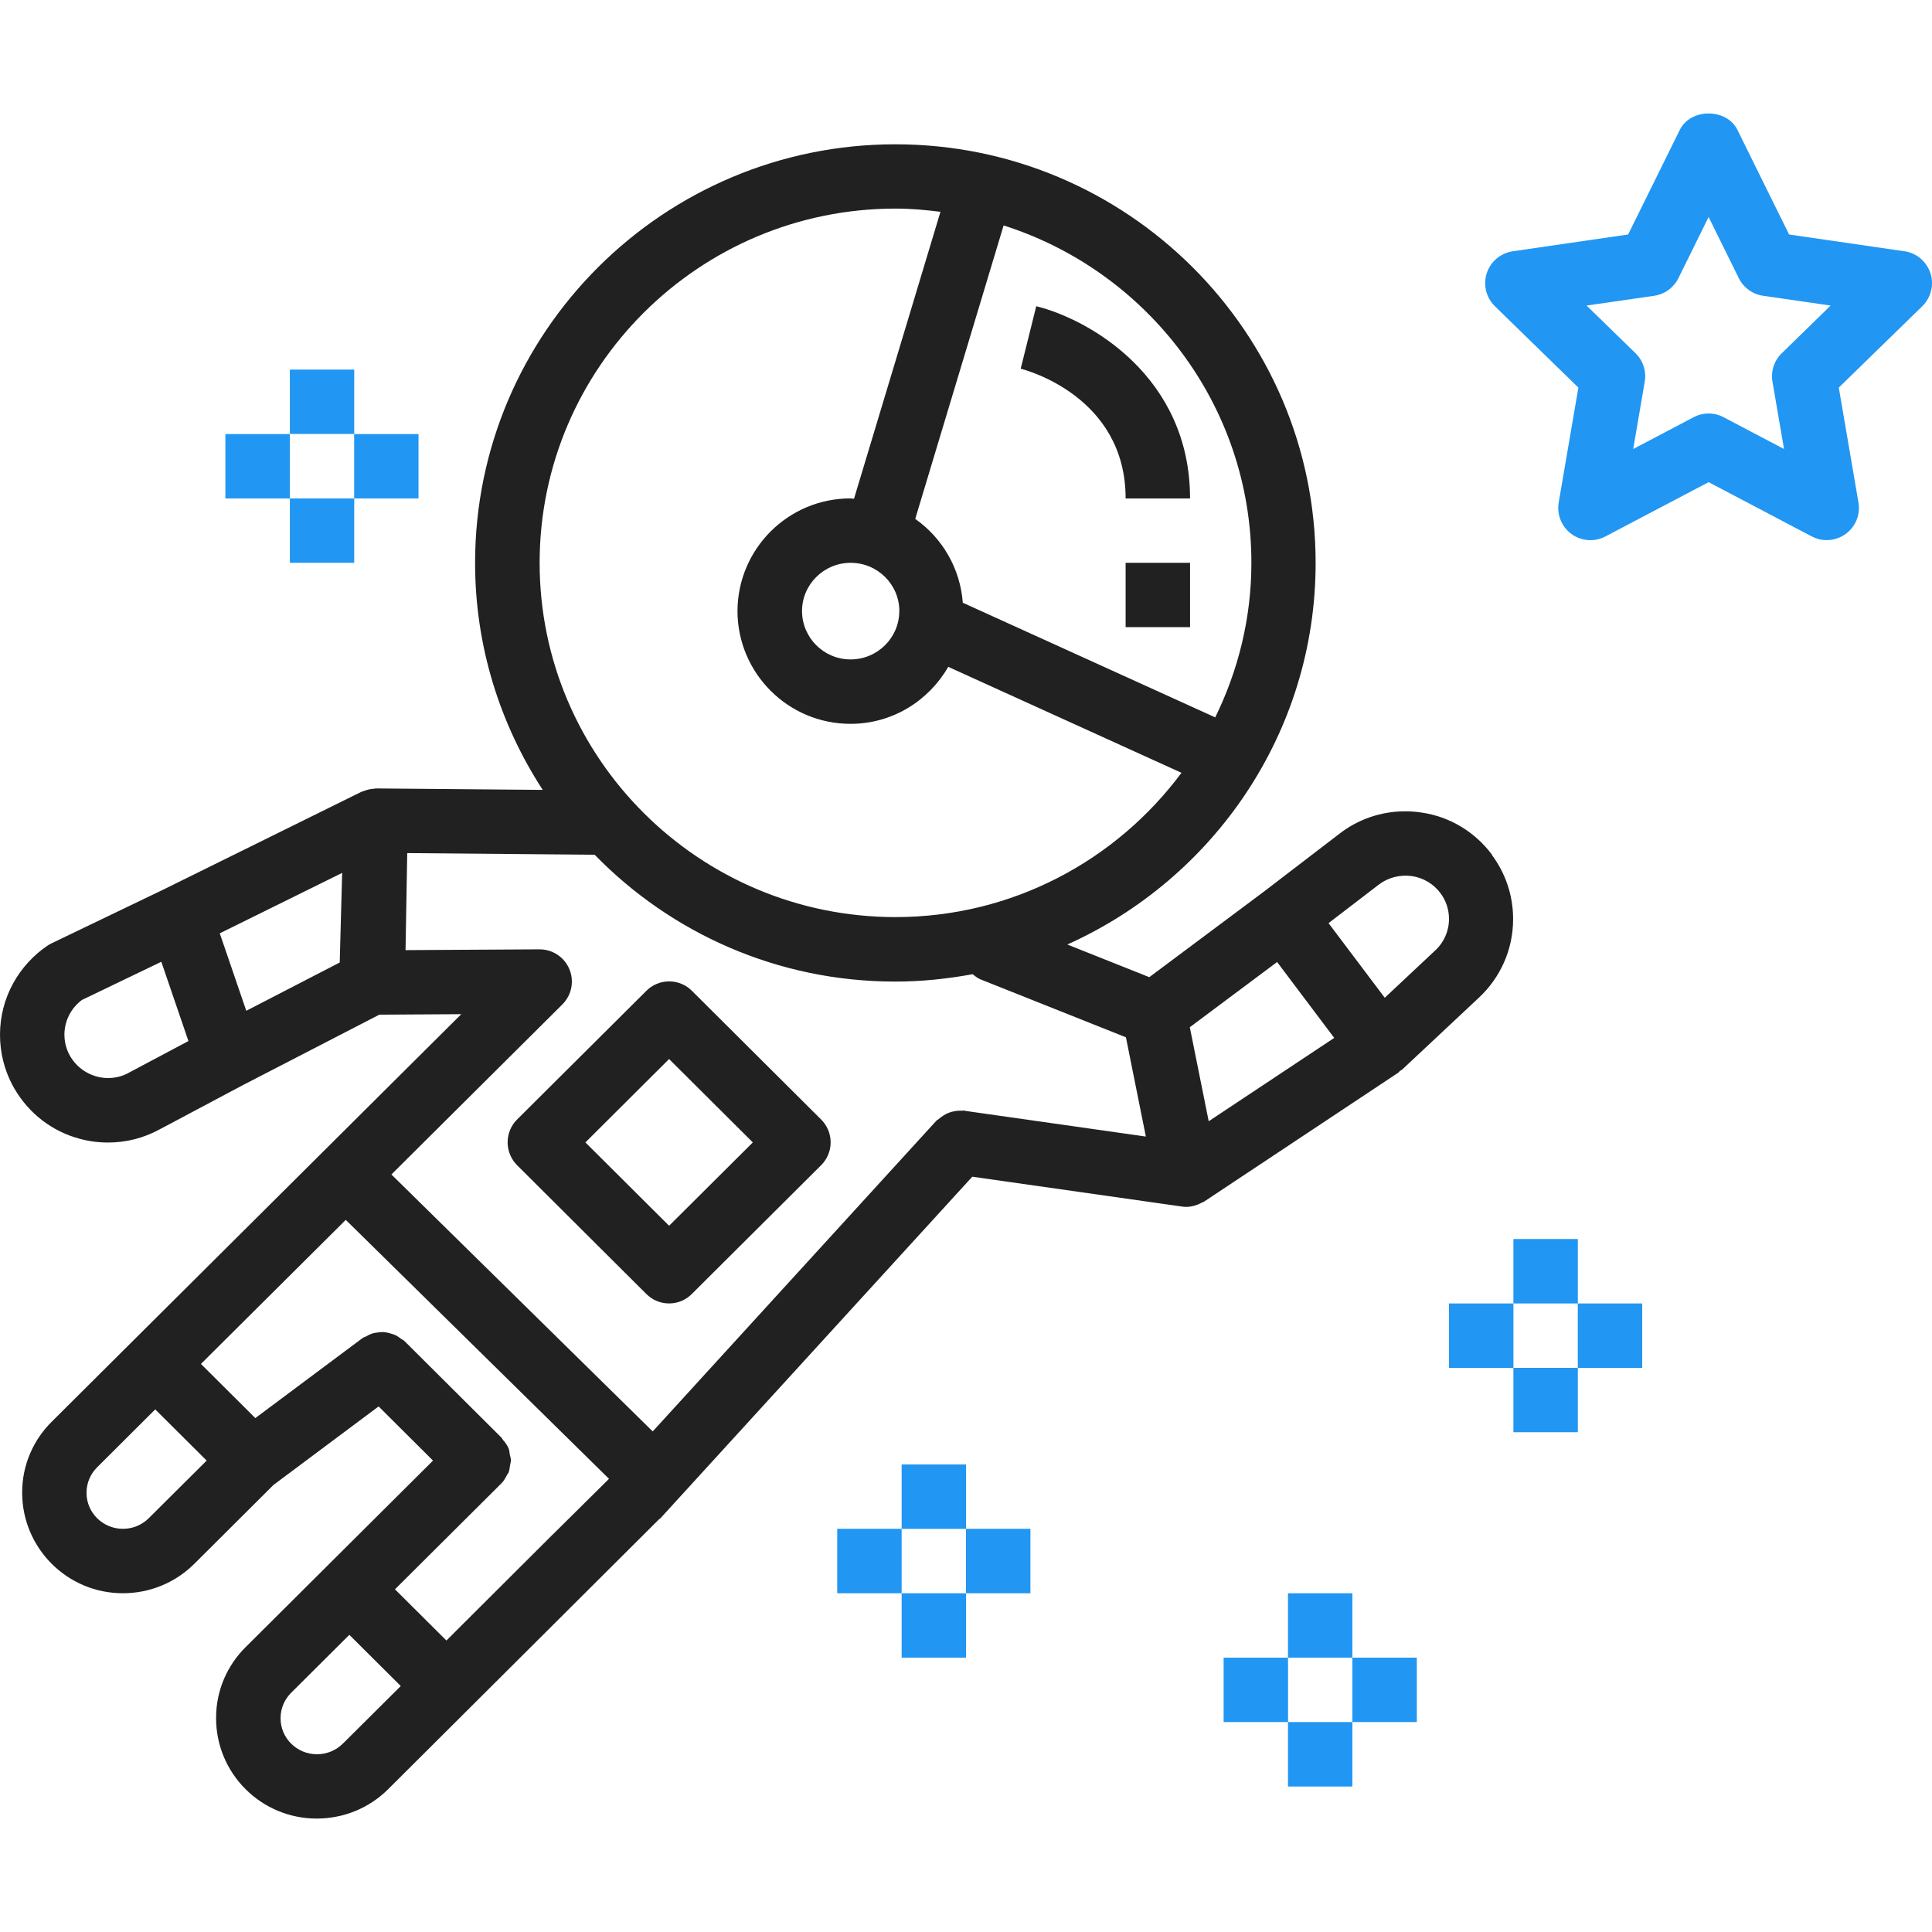
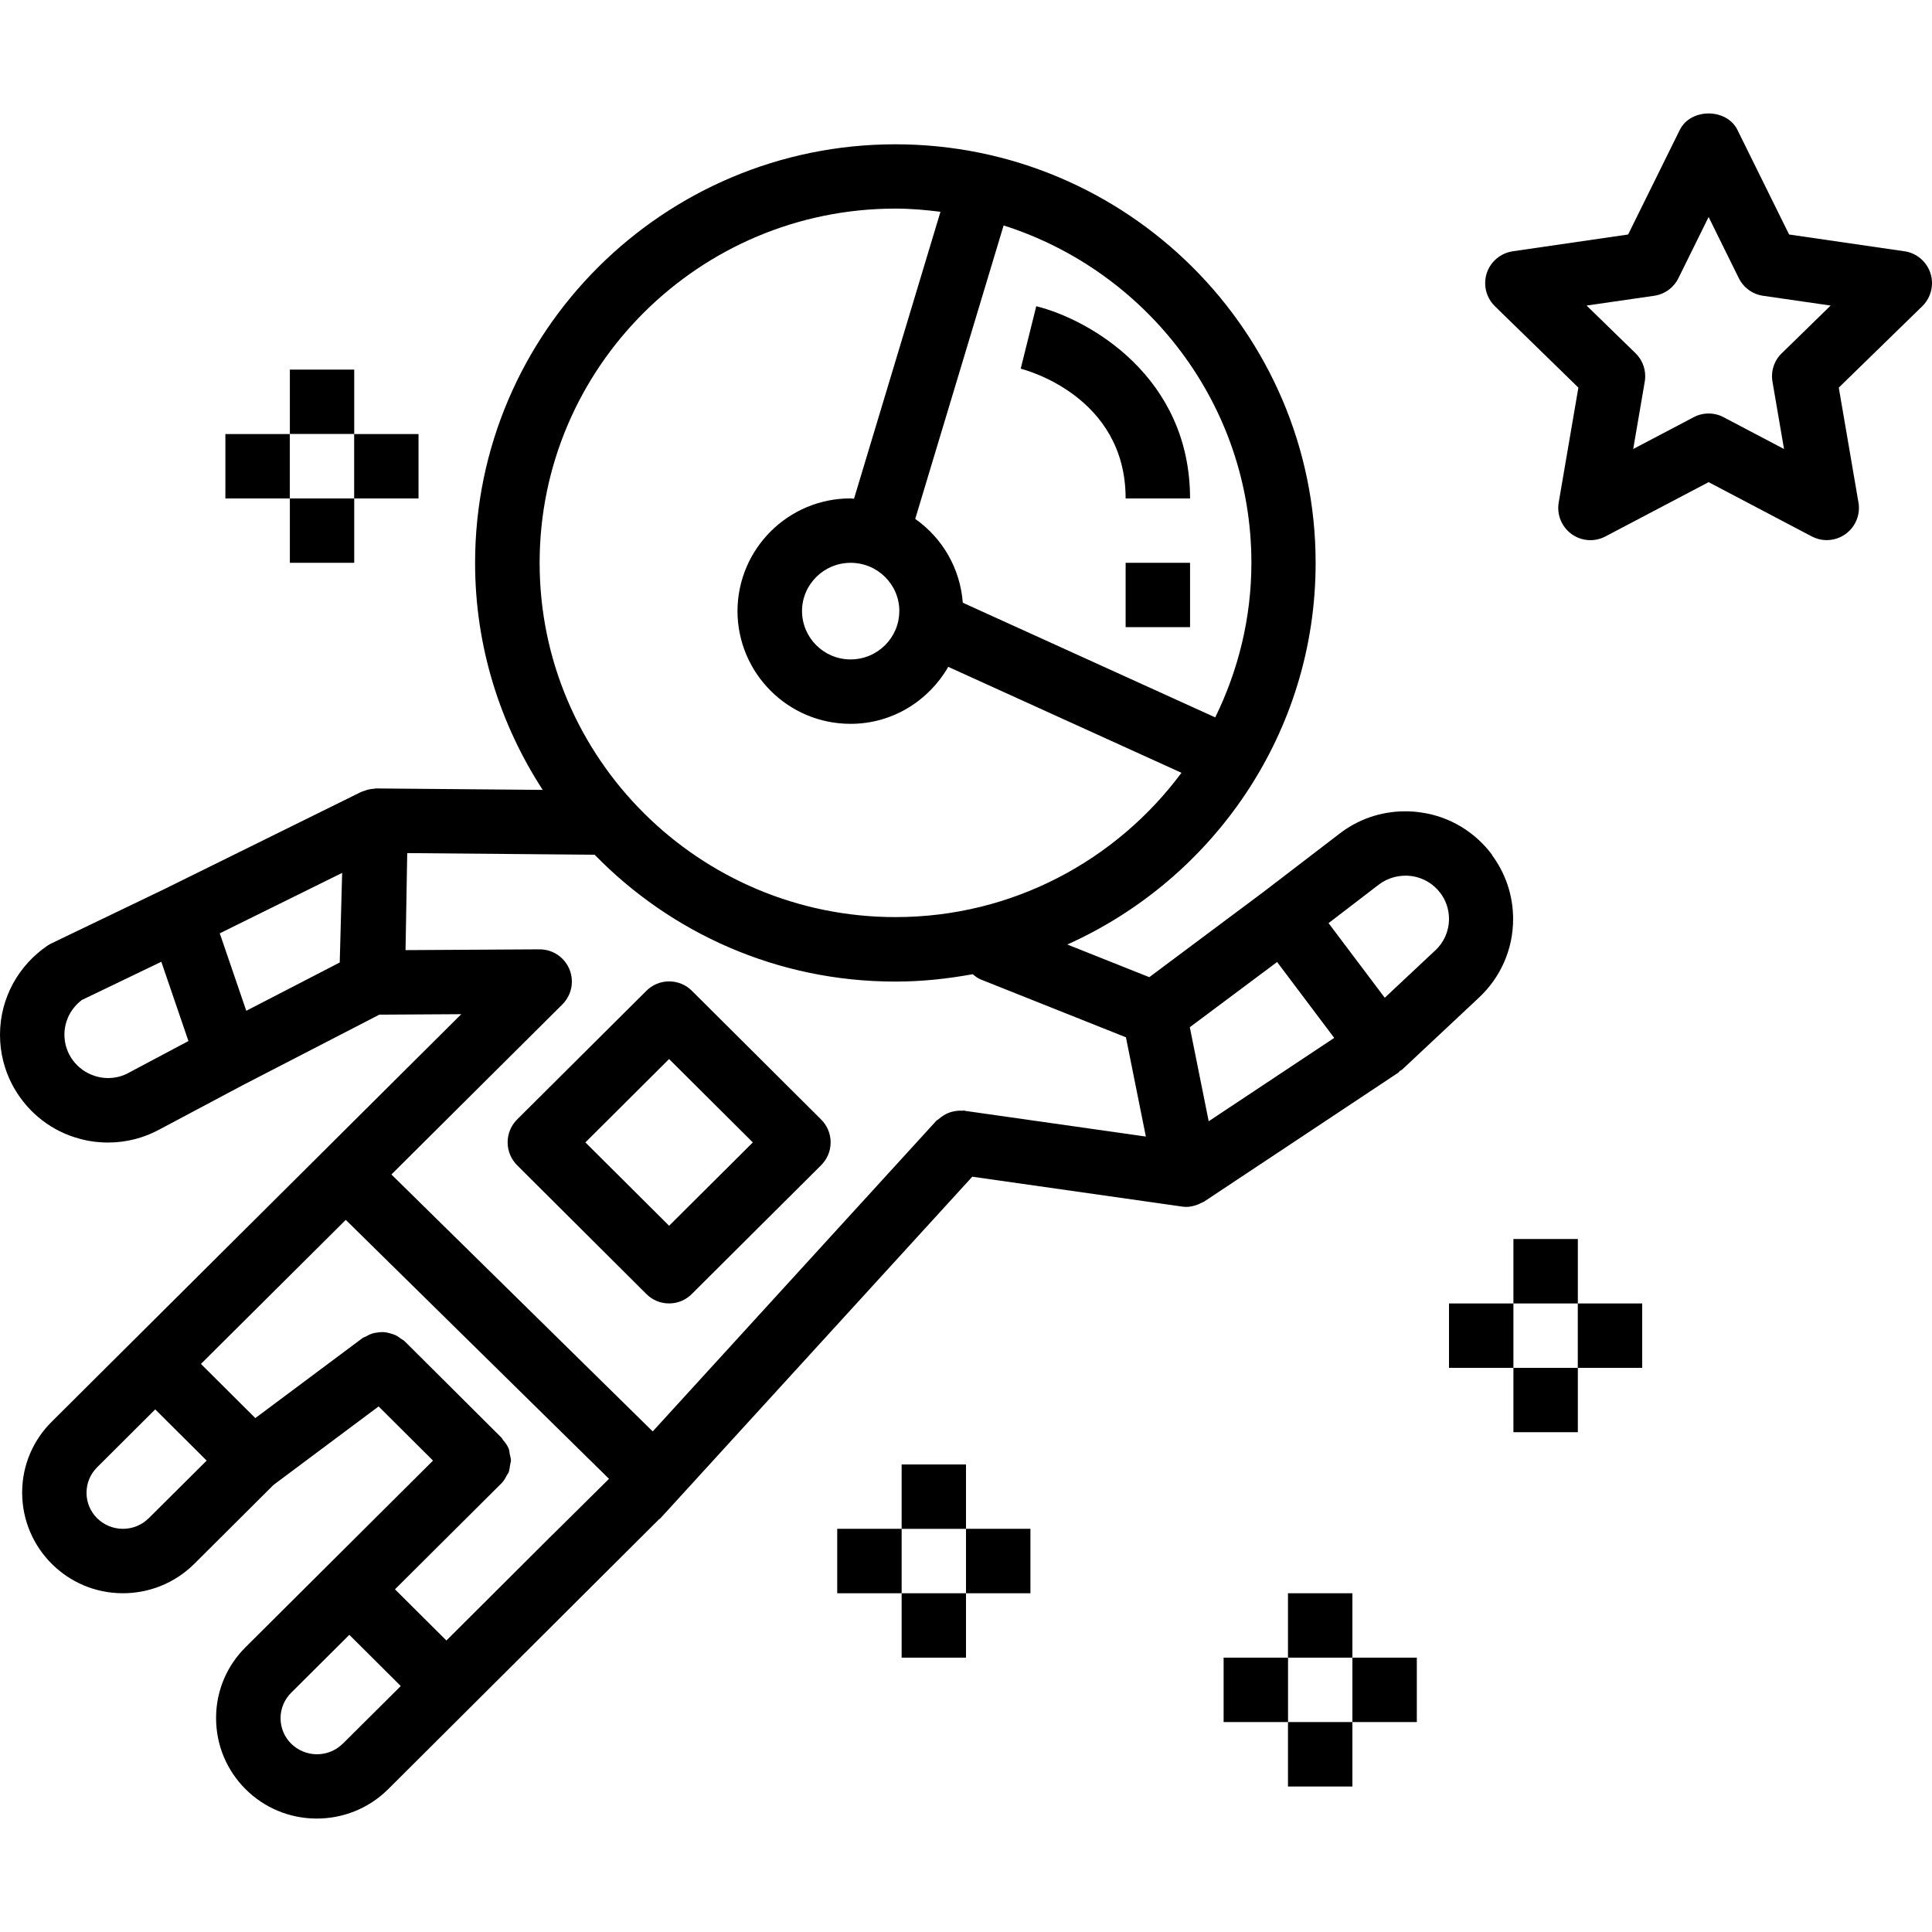
<svg xmlns="http://www.w3.org/2000/svg" version="1.1" width="32" height="32" viewBox="0 0 32 32">
-   <path fill="#2196f3" d="M31.974 4.524c-0.064-0.191-0.227-0.332-0.427-0.362l-0.003-0-1.911-0.278-0.855-1.731c-0.179-0.365-0.777-0.365-0.956 0l-0.855 1.731-1.911 0.278c-0.26 0.039-0.457 0.26-0.457 0.528 0 0.15 0.062 0.285 0.161 0.382l1.383 1.348-0.326 1.903c-0.034 0.2 0.048 0.402 0.212 0.522 0.166 0.12 0.383 0.135 0.562 0.040l1.709-0.899 1.709 0.899c0.072 0.038 0.157 0.061 0.247 0.061 0.295 0 0.534-0.239 0.534-0.534 0-0.031-0.003-0.062-0.008-0.092l0 0.003-0.326-1.903 1.383-1.348c0.099-0.097 0.161-0.233 0.161-0.382 0-0.059-0.009-0.115-0.027-0.168l0.001 0.004zM29.511 5.851c-0.126 0.122-0.183 0.299-0.153 0.472l0.191 1.114-1-0.526c-0.072-0.039-0.158-0.062-0.249-0.062s-0.177 0.023-0.252 0.063l0.003-0.001-1 0.526 0.191-1.114c0.005-0.027 0.008-0.059 0.008-0.091 0-0.149-0.061-0.285-0.16-0.381l-0-0-0.811-0.79 1.119-0.162c0.174-0.025 0.324-0.134 0.402-0.292l0.5-1.013 0.5 1.013c0.078 0.158 0.228 0.267 0.402 0.292l1.119 0.162-0.809 0.79zM26.134 20.522h-1.067v1.067h1.067v-1.067zM26.134 22.656h-1.067v1.066h1.067v-1.066zM27.2 21.589h-1.067v1.067h1.067v-1.067zM25.067 21.589h-1.067v1.067h1.067v-1.067zM22.4 26.389h-1.067v1.067h1.067v-1.067zM22.4 28.523h-1.067v1.067h1.067v-1.067zM23.467 27.456h-1.067v1.067h1.067v-1.067zM21.334 27.456h-1.067v1.067h1.067v-1.067zM16 24.256h-1.066v1.067h1.066v-1.067zM16 26.389h-1.066v1.067h1.066v-1.067zM17.067 25.322h-1.067v1.067h1.067v-1.067zM14.934 25.322h-1.067v1.067h1.067v-1.067zM5.867 6.122h-1.066v1.066h1.066v-1.066zM5.867 8.256h-1.066v1.066h1.066v-1.066zM6.933 7.189h-1.067v1.067h1.066v-1.067zM4.8 7.189h-1.067v1.067h1.067v-1.067z" />
-   <path fill="#212121" d="M24.715 14.16c-0.28-0.376-0.698-0.636-1.179-0.703l-0.009-0.001c-0.076-0.012-0.164-0.018-0.254-0.018-0.411 0-0.789 0.139-1.090 0.373l0.004-0.003-1.253 0.96-1.898 1.417-1.358-0.541c2.421-1.086 4.113-3.508 4.113-6.32 0-3.823-3.122-6.934-6.961-6.934s-6.961 3.11-6.961 6.934c0 1.386 0.415 2.674 1.12 3.759l-2.768-0.024c-0.009 0-0.016 0.005-0.023 0.005-0.057 0.003-0.11 0.014-0.159 0.033l0.004-0.001c-0.013 0.005-0.026 0.007-0.038 0.013-0.006 0.003-0.013 0.003-0.019 0.006l-3.233 1.596c-0 0-0.001 0-0.001 0.001l-1.893 0.91c-0.024 0.011-0.045 0.023-0.065 0.036l0.001-0.001c-0.482 0.324-0.795 0.867-0.795 1.483 0 0.297 0.073 0.577 0.201 0.823l-0.005-0.010c0.22 0.424 0.592 0.742 1.043 0.885l0.013 0.003c0.161 0.053 0.345 0.083 0.537 0.083 0.308 0 0.598-0.078 0.851-0.216l-0.009 0.005 1.388-0.738 2.264-1.169 1.357-0.008-5.442 5.415c0 0.001-0.001 0.001-0.001 0.001l-1.339 1.333c-0.303 0.299-0.491 0.714-0.491 1.173 0 0.002 0 0.003 0 0.005v-0c0.002 0.919 0.748 1.664 1.667 1.664 0.001 0 0.002 0 0.002 0h-0c0.428 0 0.854-0.162 1.18-0.485l1.314-1.309 1.741-1.3 0.901 0.897-3.102 3.088c-0.303 0.299-0.491 0.714-0.491 1.173 0 0.001 0 0.003 0 0.004v-0c0 0.445 0.174 0.864 0.49 1.179 0.302 0.3 0.717 0.485 1.176 0.485 0.001 0 0.002 0 0.003 0h-0c0.427 0 0.855-0.162 1.18-0.485l4.488-4.472c0.007-0.006 0.016-0.009 0.022-0.016l5.166-5.658 3.471 0.494c0.025 0.004 0.050 0.006 0.075 0.006 0.064 0 0.127-0.016 0.187-0.038 0.017-0.006 0.032-0.015 0.049-0.023 0.019-0.010 0.039-0.015 0.058-0.027l3.213-2.133c0.012-0.008 0.018-0.021 0.029-0.030 0.013-0.010 0.029-0.014 0.041-0.026l1.271-1.191c0.348-0.326 0.564-0.787 0.564-1.3 0-0.4-0.132-0.769-0.355-1.066l0.003 0.005zM2.13 17.77c-0.098 0.054-0.215 0.086-0.34 0.086-0.078 0-0.153-0.013-0.224-0.036l0.005 0.001c-0.294-0.093-0.504-0.364-0.504-0.683 0-0.235 0.114-0.444 0.289-0.575l0.002-0.001 1.314-0.632 0.316 0.924 0.133 0.389-0.992 0.527zM5.627 15.942l-1.548 0.8-0.255-0.746-0.184-0.537 2.027-1.001-0.040 1.484zM20.727 9.322c0 0.918-0.219 1.785-0.599 2.56l-4.181-1.899c-0.044-0.575-0.342-1.072-0.782-1.384l-0.006-0.004 1.464-4.861c2.377 0.757 4.104 2.975 4.104 5.588zM8.938 9.322c0-3.235 2.644-5.867 5.894-5.867 0.253 0 0.5 0.022 0.745 0.053l-1.432 4.753c-0.019 0-0.037-0.006-0.057-0.006-0 0-0.001 0-0.001 0-1.032 0-1.869 0.835-1.872 1.867v0c0.003 1.031 0.84 1.867 1.872 1.867 0 0 0 0 0.001 0h-0c0.695 0 1.295-0.383 1.618-0.944l3.863 1.755c-1.075 1.447-2.795 2.39-4.737 2.39-3.25 0-5.894-2.632-5.894-5.867zM14.895 10.122c0 0.441-0.362 0.8-0.806 0.8-0 0-0.001 0-0.001 0-0.443 0-0.802-0.358-0.804-0.8v-0c0-0.441 0.361-0.8 0.806-0.8s0.806 0.359 0.806 0.8zM2.464 25.146c-0.11 0.109-0.261 0.176-0.428 0.176s-0.317-0.067-0.427-0.175l0 0c-0.109-0.108-0.176-0.257-0.176-0.422s0.067-0.314 0.176-0.422l0-0 0.962-0.959 0.852 0.848-0.959 0.954zM5.678 28.88c-0.11 0.109-0.261 0.176-0.428 0.176s-0.317-0.067-0.427-0.175l0 0c-0.109-0.108-0.176-0.257-0.176-0.422s0.067-0.314 0.176-0.422l0-0 0.963-0.959 0.852 0.848-0.96 0.955zM9.16 25.411l-0.001 0.001-1.765 1.76-0.852-0.848 1.765-1.757c0.040-0.040 0.065-0.088 0.090-0.136 0.007-0.014 0.020-0.026 0.026-0.040 0.016-0.041 0.019-0.085 0.026-0.128 0.003-0.025 0.014-0.048 0.014-0.073 0-0.035-0.013-0.070-0.020-0.105-0.006-0.032-0.006-0.064-0.019-0.096-0.025-0.053-0.055-0.098-0.092-0.138l0 0c-0.010-0.012-0.014-0.026-0.025-0.038h-0.001s0-0.001-0.001-0.002l-1.607-1.6c-0.017-0.017-0.039-0.024-0.058-0.038-0.025-0.021-0.054-0.040-0.084-0.056l-0.003-0.001c-0.026-0.012-0.058-0.023-0.090-0.031l-0.003-0.001c-0.030-0.009-0.065-0.017-0.101-0.020l-0.002-0c-0.007-0-0.015-0-0.023-0-0.026 0-0.051 0.002-0.075 0.005l0.003-0c-0.036 0.005-0.069 0.009-0.104 0.021s-0.064 0.027-0.094 0.045c-0.020 0.011-0.043 0.015-0.061 0.029l-1.774 1.324-0.901-0.897 2.399-2.386 4.36 4.289-0.928 0.919zM15.979 18.394c-0.016-0.002-0.030 0.004-0.046 0.003-0.008-0-0.017-0.001-0.027-0.001-0.031 0-0.062 0.003-0.092 0.008l0.003-0c-0.070 0.011-0.132 0.035-0.187 0.070l0.002-0.001c-0.030 0.018-0.057 0.037-0.083 0.061-0.013 0.011-0.028 0.016-0.040 0.029l-4.698 5.146-4.328-4.256 2.833-2.818c0.096-0.097 0.156-0.23 0.156-0.377 0-0.295-0.239-0.534-0.534-0.534-0.001 0-0.001 0-0.002 0h0l-2.219 0.013 0.028-1.607 3.104 0.027c1.264 1.297 3.027 2.101 4.978 2.101 0.001 0 0.002 0 0.003 0h-0c0.438 0 0.864-0.046 1.28-0.122 0.040 0.032 0.080 0.064 0.129 0.085l2.41 0.96 0.152 0.758 0.178 0.886-3.003-0.427zM20.020 18.572l-0.313-1.558 1.446-1.080 0.946 1.257-2.080 1.381zM23.773 15.741l-0.837 0.785-0.931-1.236 0.831-0.637c0.155-0.119 0.351-0.168 0.543-0.143 0.193 0.027 0.364 0.128 0.48 0.284 0.088 0.117 0.141 0.265 0.141 0.426 0 0.206-0.087 0.391-0.226 0.521l-0 0z" />
-   <path fill="#212121" d="M13.602 18.544l-2.143-2.134c-0.096-0.096-0.229-0.155-0.376-0.155s-0.28 0.059-0.376 0.155l-2.143 2.133c-0.097 0.097-0.156 0.23-0.156 0.378s0.060 0.281 0.156 0.378l-0-0 2.142 2.134c0.096 0.096 0.229 0.156 0.376 0.156s0.28-0.059 0.376-0.156v0l2.143-2.134c0.097-0.097 0.157-0.23 0.157-0.378s-0.060-0.281-0.157-0.378l-0-0zM11.083 20.303l-1.387-1.381 1.386-1.381 1.387 1.381-1.387 1.381zM17.164 5.071l-0.258 1.036c0.071 0.018 1.738 0.452 1.738 2.149h1.067c0-2.017-1.666-2.965-2.547-3.184zM19.711 9.322h-1.067v1.066h1.067v-1.066z" />
+   <path d="M31.974 4.524c-0.064-0.191-0.227-0.332-0.427-0.362l-0.003-0-1.911-0.278-0.855-1.731c-0.179-0.365-0.777-0.365-0.956 0l-0.855 1.731-1.911 0.278c-0.26 0.039-0.457 0.26-0.457 0.528 0 0.15 0.062 0.285 0.161 0.382l1.383 1.348-0.326 1.903c-0.034 0.2 0.048 0.402 0.212 0.522 0.166 0.12 0.383 0.135 0.562 0.040l1.709-0.899 1.709 0.899c0.072 0.038 0.157 0.061 0.247 0.061 0.295 0 0.534-0.239 0.534-0.534 0-0.031-0.003-0.062-0.008-0.092l0 0.003-0.326-1.903 1.383-1.348c0.099-0.097 0.161-0.233 0.161-0.382 0-0.059-0.009-0.115-0.027-0.168l0.001 0.004zM29.511 5.851c-0.126 0.122-0.183 0.299-0.153 0.472l0.191 1.114-1-0.526c-0.072-0.039-0.158-0.062-0.249-0.062s-0.177 0.023-0.252 0.063l0.003-0.001-1 0.526 0.191-1.114c0.005-0.027 0.008-0.059 0.008-0.091 0-0.149-0.061-0.285-0.16-0.381l-0-0-0.811-0.79 1.119-0.162c0.174-0.025 0.324-0.134 0.402-0.292l0.5-1.013 0.5 1.013c0.078 0.158 0.228 0.267 0.402 0.292l1.119 0.162-0.809 0.79zM26.134 20.522h-1.067v1.067h1.067v-1.067zM26.134 22.656h-1.067v1.066h1.067v-1.066zM27.2 21.589h-1.067v1.067h1.067v-1.067zM25.067 21.589h-1.067v1.067h1.067v-1.067zM22.4 26.389h-1.067v1.067h1.067v-1.067zM22.4 28.523h-1.067v1.067h1.067v-1.067zM23.467 27.456h-1.067v1.067h1.067v-1.067zM21.334 27.456h-1.067v1.067h1.067v-1.067zM16 24.256h-1.066v1.067h1.066v-1.067zM16 26.389h-1.066v1.067h1.066v-1.067zM17.067 25.322h-1.067v1.067h1.067v-1.067zM14.934 25.322h-1.067v1.067h1.067v-1.067zM5.867 6.122h-1.066v1.066h1.066v-1.066zM5.867 8.256h-1.066v1.066h1.066v-1.066zM6.933 7.189h-1.067v1.067h1.066v-1.067zM4.8 7.189h-1.067v1.067h1.067v-1.067z" />
+   <path d="M24.715 14.16c-0.28-0.376-0.698-0.636-1.179-0.703l-0.009-0.001c-0.076-0.012-0.164-0.018-0.254-0.018-0.411 0-0.789 0.139-1.090 0.373l0.004-0.003-1.253 0.96-1.898 1.417-1.358-0.541c2.421-1.086 4.113-3.508 4.113-6.32 0-3.823-3.122-6.934-6.961-6.934s-6.961 3.11-6.961 6.934c0 1.386 0.415 2.674 1.12 3.759l-2.768-0.024c-0.009 0-0.016 0.005-0.023 0.005-0.057 0.003-0.11 0.014-0.159 0.033l0.004-0.001c-0.013 0.005-0.026 0.007-0.038 0.013-0.006 0.003-0.013 0.003-0.019 0.006l-3.233 1.596c-0 0-0.001 0-0.001 0.001l-1.893 0.91c-0.024 0.011-0.045 0.023-0.065 0.036l0.001-0.001c-0.482 0.324-0.795 0.867-0.795 1.483 0 0.297 0.073 0.577 0.201 0.823l-0.005-0.010c0.22 0.424 0.592 0.742 1.043 0.885l0.013 0.003c0.161 0.053 0.345 0.083 0.537 0.083 0.308 0 0.598-0.078 0.851-0.216l-0.009 0.005 1.388-0.738 2.264-1.169 1.357-0.008-5.442 5.415c0 0.001-0.001 0.001-0.001 0.001l-1.339 1.333c-0.303 0.299-0.491 0.714-0.491 1.173 0 0.002 0 0.003 0 0.005v-0c0.002 0.919 0.748 1.664 1.667 1.664 0.001 0 0.002 0 0.002 0h-0c0.428 0 0.854-0.162 1.18-0.485l1.314-1.309 1.741-1.3 0.901 0.897-3.102 3.088c-0.303 0.299-0.491 0.714-0.491 1.173 0 0.001 0 0.003 0 0.004v-0c0 0.445 0.174 0.864 0.49 1.179 0.302 0.3 0.717 0.485 1.176 0.485 0.001 0 0.002 0 0.003 0h-0c0.427 0 0.855-0.162 1.18-0.485l4.488-4.472c0.007-0.006 0.016-0.009 0.022-0.016l5.166-5.658 3.471 0.494c0.025 0.004 0.050 0.006 0.075 0.006 0.064 0 0.127-0.016 0.187-0.038 0.017-0.006 0.032-0.015 0.049-0.023 0.019-0.010 0.039-0.015 0.058-0.027l3.213-2.133c0.012-0.008 0.018-0.021 0.029-0.030 0.013-0.010 0.029-0.014 0.041-0.026l1.271-1.191c0.348-0.326 0.564-0.787 0.564-1.3 0-0.4-0.132-0.769-0.355-1.066l0.003 0.005zM2.13 17.77c-0.098 0.054-0.215 0.086-0.34 0.086-0.078 0-0.153-0.013-0.224-0.036l0.005 0.001c-0.294-0.093-0.504-0.364-0.504-0.683 0-0.235 0.114-0.444 0.289-0.575l0.002-0.001 1.314-0.632 0.316 0.924 0.133 0.389-0.992 0.527zM5.627 15.942l-1.548 0.8-0.255-0.746-0.184-0.537 2.027-1.001-0.040 1.484zM20.727 9.322c0 0.918-0.219 1.785-0.599 2.56l-4.181-1.899c-0.044-0.575-0.342-1.072-0.782-1.384l-0.006-0.004 1.464-4.861c2.377 0.757 4.104 2.975 4.104 5.588zM8.938 9.322c0-3.235 2.644-5.867 5.894-5.867 0.253 0 0.5 0.022 0.745 0.053l-1.432 4.753c-0.019 0-0.037-0.006-0.057-0.006-0 0-0.001 0-0.001 0-1.032 0-1.869 0.835-1.872 1.867v0c0.003 1.031 0.84 1.867 1.872 1.867 0 0 0 0 0.001 0h-0c0.695 0 1.295-0.383 1.618-0.944l3.863 1.755c-1.075 1.447-2.795 2.39-4.737 2.39-3.25 0-5.894-2.632-5.894-5.867zM14.895 10.122c0 0.441-0.362 0.8-0.806 0.8-0 0-0.001 0-0.001 0-0.443 0-0.802-0.358-0.804-0.8v-0c0-0.441 0.361-0.8 0.806-0.8s0.806 0.359 0.806 0.8zM2.464 25.146c-0.11 0.109-0.261 0.176-0.428 0.176s-0.317-0.067-0.427-0.175l0 0c-0.109-0.108-0.176-0.257-0.176-0.422s0.067-0.314 0.176-0.422l0-0 0.962-0.959 0.852 0.848-0.959 0.954zM5.678 28.88c-0.11 0.109-0.261 0.176-0.428 0.176s-0.317-0.067-0.427-0.175l0 0c-0.109-0.108-0.176-0.257-0.176-0.422s0.067-0.314 0.176-0.422l0-0 0.963-0.959 0.852 0.848-0.96 0.955zM9.16 25.411l-0.001 0.001-1.765 1.76-0.852-0.848 1.765-1.757c0.040-0.040 0.065-0.088 0.090-0.136 0.007-0.014 0.020-0.026 0.026-0.040 0.016-0.041 0.019-0.085 0.026-0.128 0.003-0.025 0.014-0.048 0.014-0.073 0-0.035-0.013-0.070-0.020-0.105-0.006-0.032-0.006-0.064-0.019-0.096-0.025-0.053-0.055-0.098-0.092-0.138l0 0c-0.010-0.012-0.014-0.026-0.025-0.038h-0.001s0-0.001-0.001-0.002l-1.607-1.6c-0.017-0.017-0.039-0.024-0.058-0.038-0.025-0.021-0.054-0.040-0.084-0.056l-0.003-0.001c-0.026-0.012-0.058-0.023-0.090-0.031l-0.003-0.001c-0.030-0.009-0.065-0.017-0.101-0.020l-0.002-0c-0.007-0-0.015-0-0.023-0-0.026 0-0.051 0.002-0.075 0.005l0.003-0c-0.036 0.005-0.069 0.009-0.104 0.021s-0.064 0.027-0.094 0.045c-0.020 0.011-0.043 0.015-0.061 0.029l-1.774 1.324-0.901-0.897 2.399-2.386 4.36 4.289-0.928 0.919zM15.979 18.394c-0.016-0.002-0.030 0.004-0.046 0.003-0.008-0-0.017-0.001-0.027-0.001-0.031 0-0.062 0.003-0.092 0.008l0.003-0c-0.070 0.011-0.132 0.035-0.187 0.070l0.002-0.001c-0.030 0.018-0.057 0.037-0.083 0.061-0.013 0.011-0.028 0.016-0.040 0.029l-4.698 5.146-4.328-4.256 2.833-2.818c0.096-0.097 0.156-0.23 0.156-0.377 0-0.295-0.239-0.534-0.534-0.534-0.001 0-0.001 0-0.002 0h0l-2.219 0.013 0.028-1.607 3.104 0.027c1.264 1.297 3.027 2.101 4.978 2.101 0.001 0 0.002 0 0.003 0h-0c0.438 0 0.864-0.046 1.28-0.122 0.040 0.032 0.080 0.064 0.129 0.085l2.41 0.96 0.152 0.758 0.178 0.886-3.003-0.427zM20.020 18.572l-0.313-1.558 1.446-1.080 0.946 1.257-2.080 1.381zM23.773 15.741l-0.837 0.785-0.931-1.236 0.831-0.637c0.155-0.119 0.351-0.168 0.543-0.143 0.193 0.027 0.364 0.128 0.48 0.284 0.088 0.117 0.141 0.265 0.141 0.426 0 0.206-0.087 0.391-0.226 0.521l-0 0z" />
+   <path d="M13.602 18.544l-2.143-2.134c-0.096-0.096-0.229-0.155-0.376-0.155s-0.28 0.059-0.376 0.155l-2.143 2.133c-0.097 0.097-0.156 0.23-0.156 0.378s0.060 0.281 0.156 0.378l-0-0 2.142 2.134c0.096 0.096 0.229 0.156 0.376 0.156s0.28-0.059 0.376-0.156v0l2.143-2.134c0.097-0.097 0.157-0.23 0.157-0.378s-0.060-0.281-0.157-0.378l-0-0zM11.083 20.303l-1.387-1.381 1.386-1.381 1.387 1.381-1.387 1.381zM17.164 5.071l-0.258 1.036c0.071 0.018 1.738 0.452 1.738 2.149h1.067c0-2.017-1.666-2.965-2.547-3.184zM19.711 9.322h-1.067v1.066h1.067v-1.066z" />
</svg>
